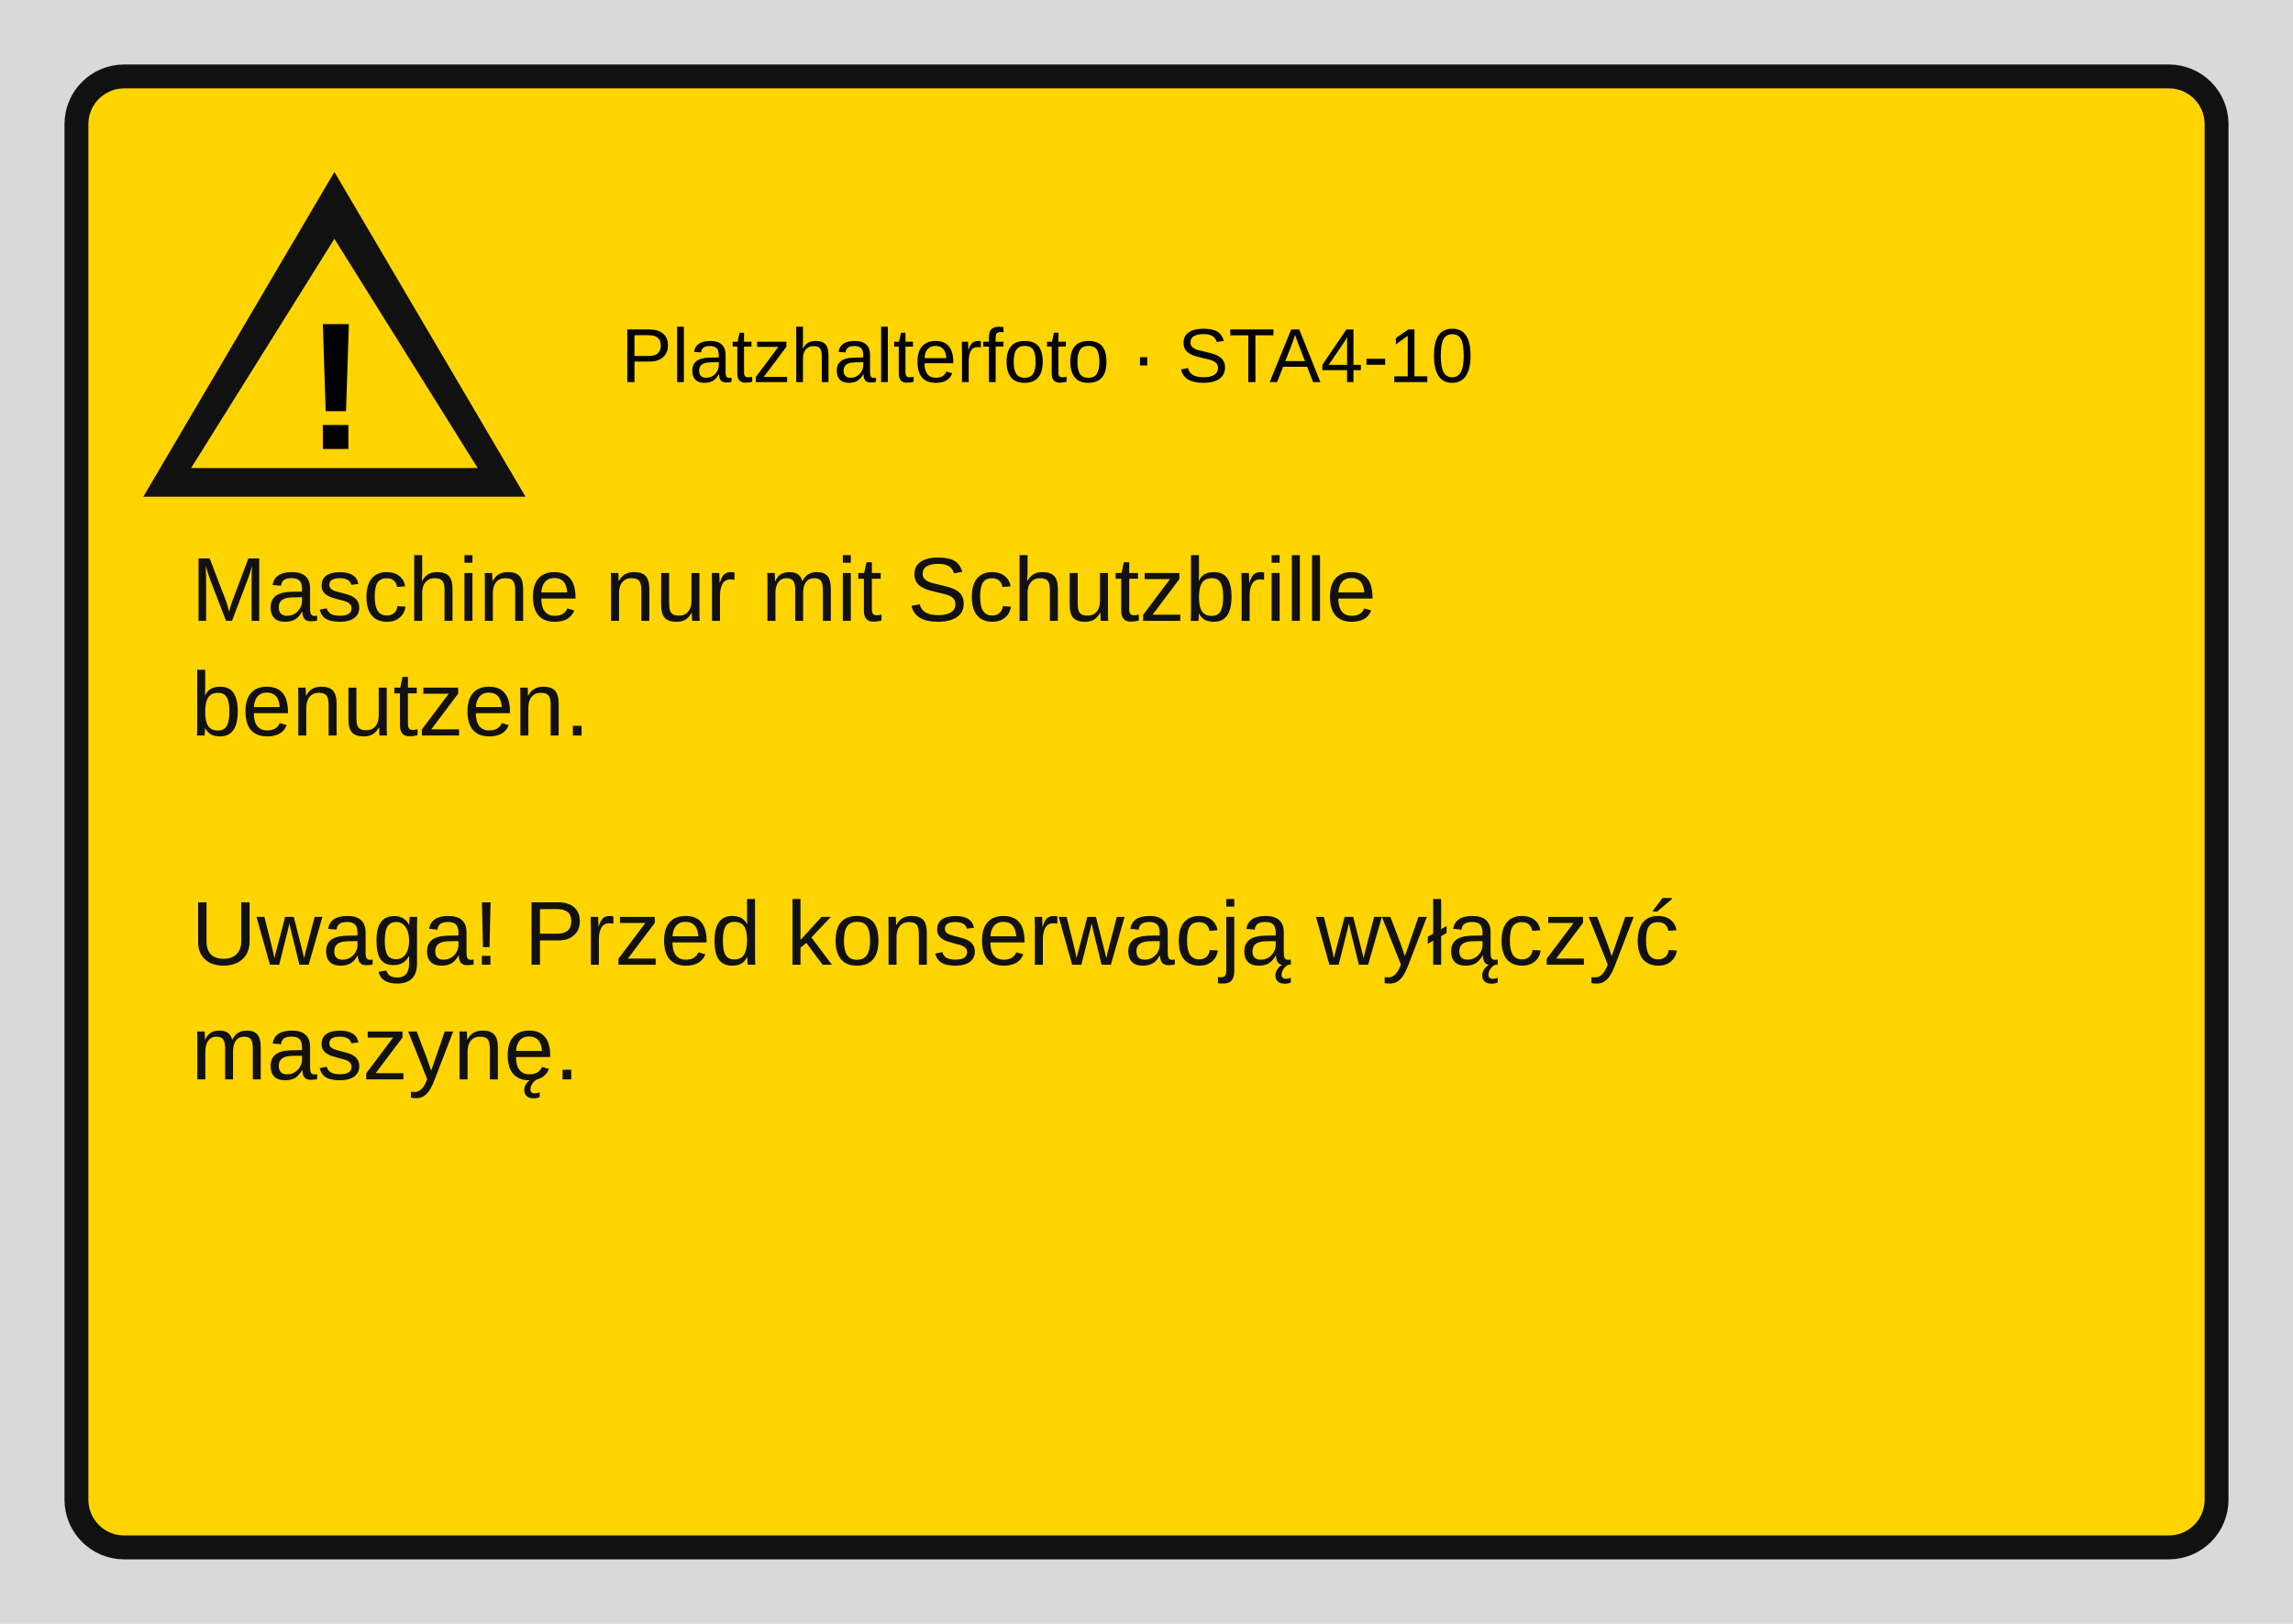
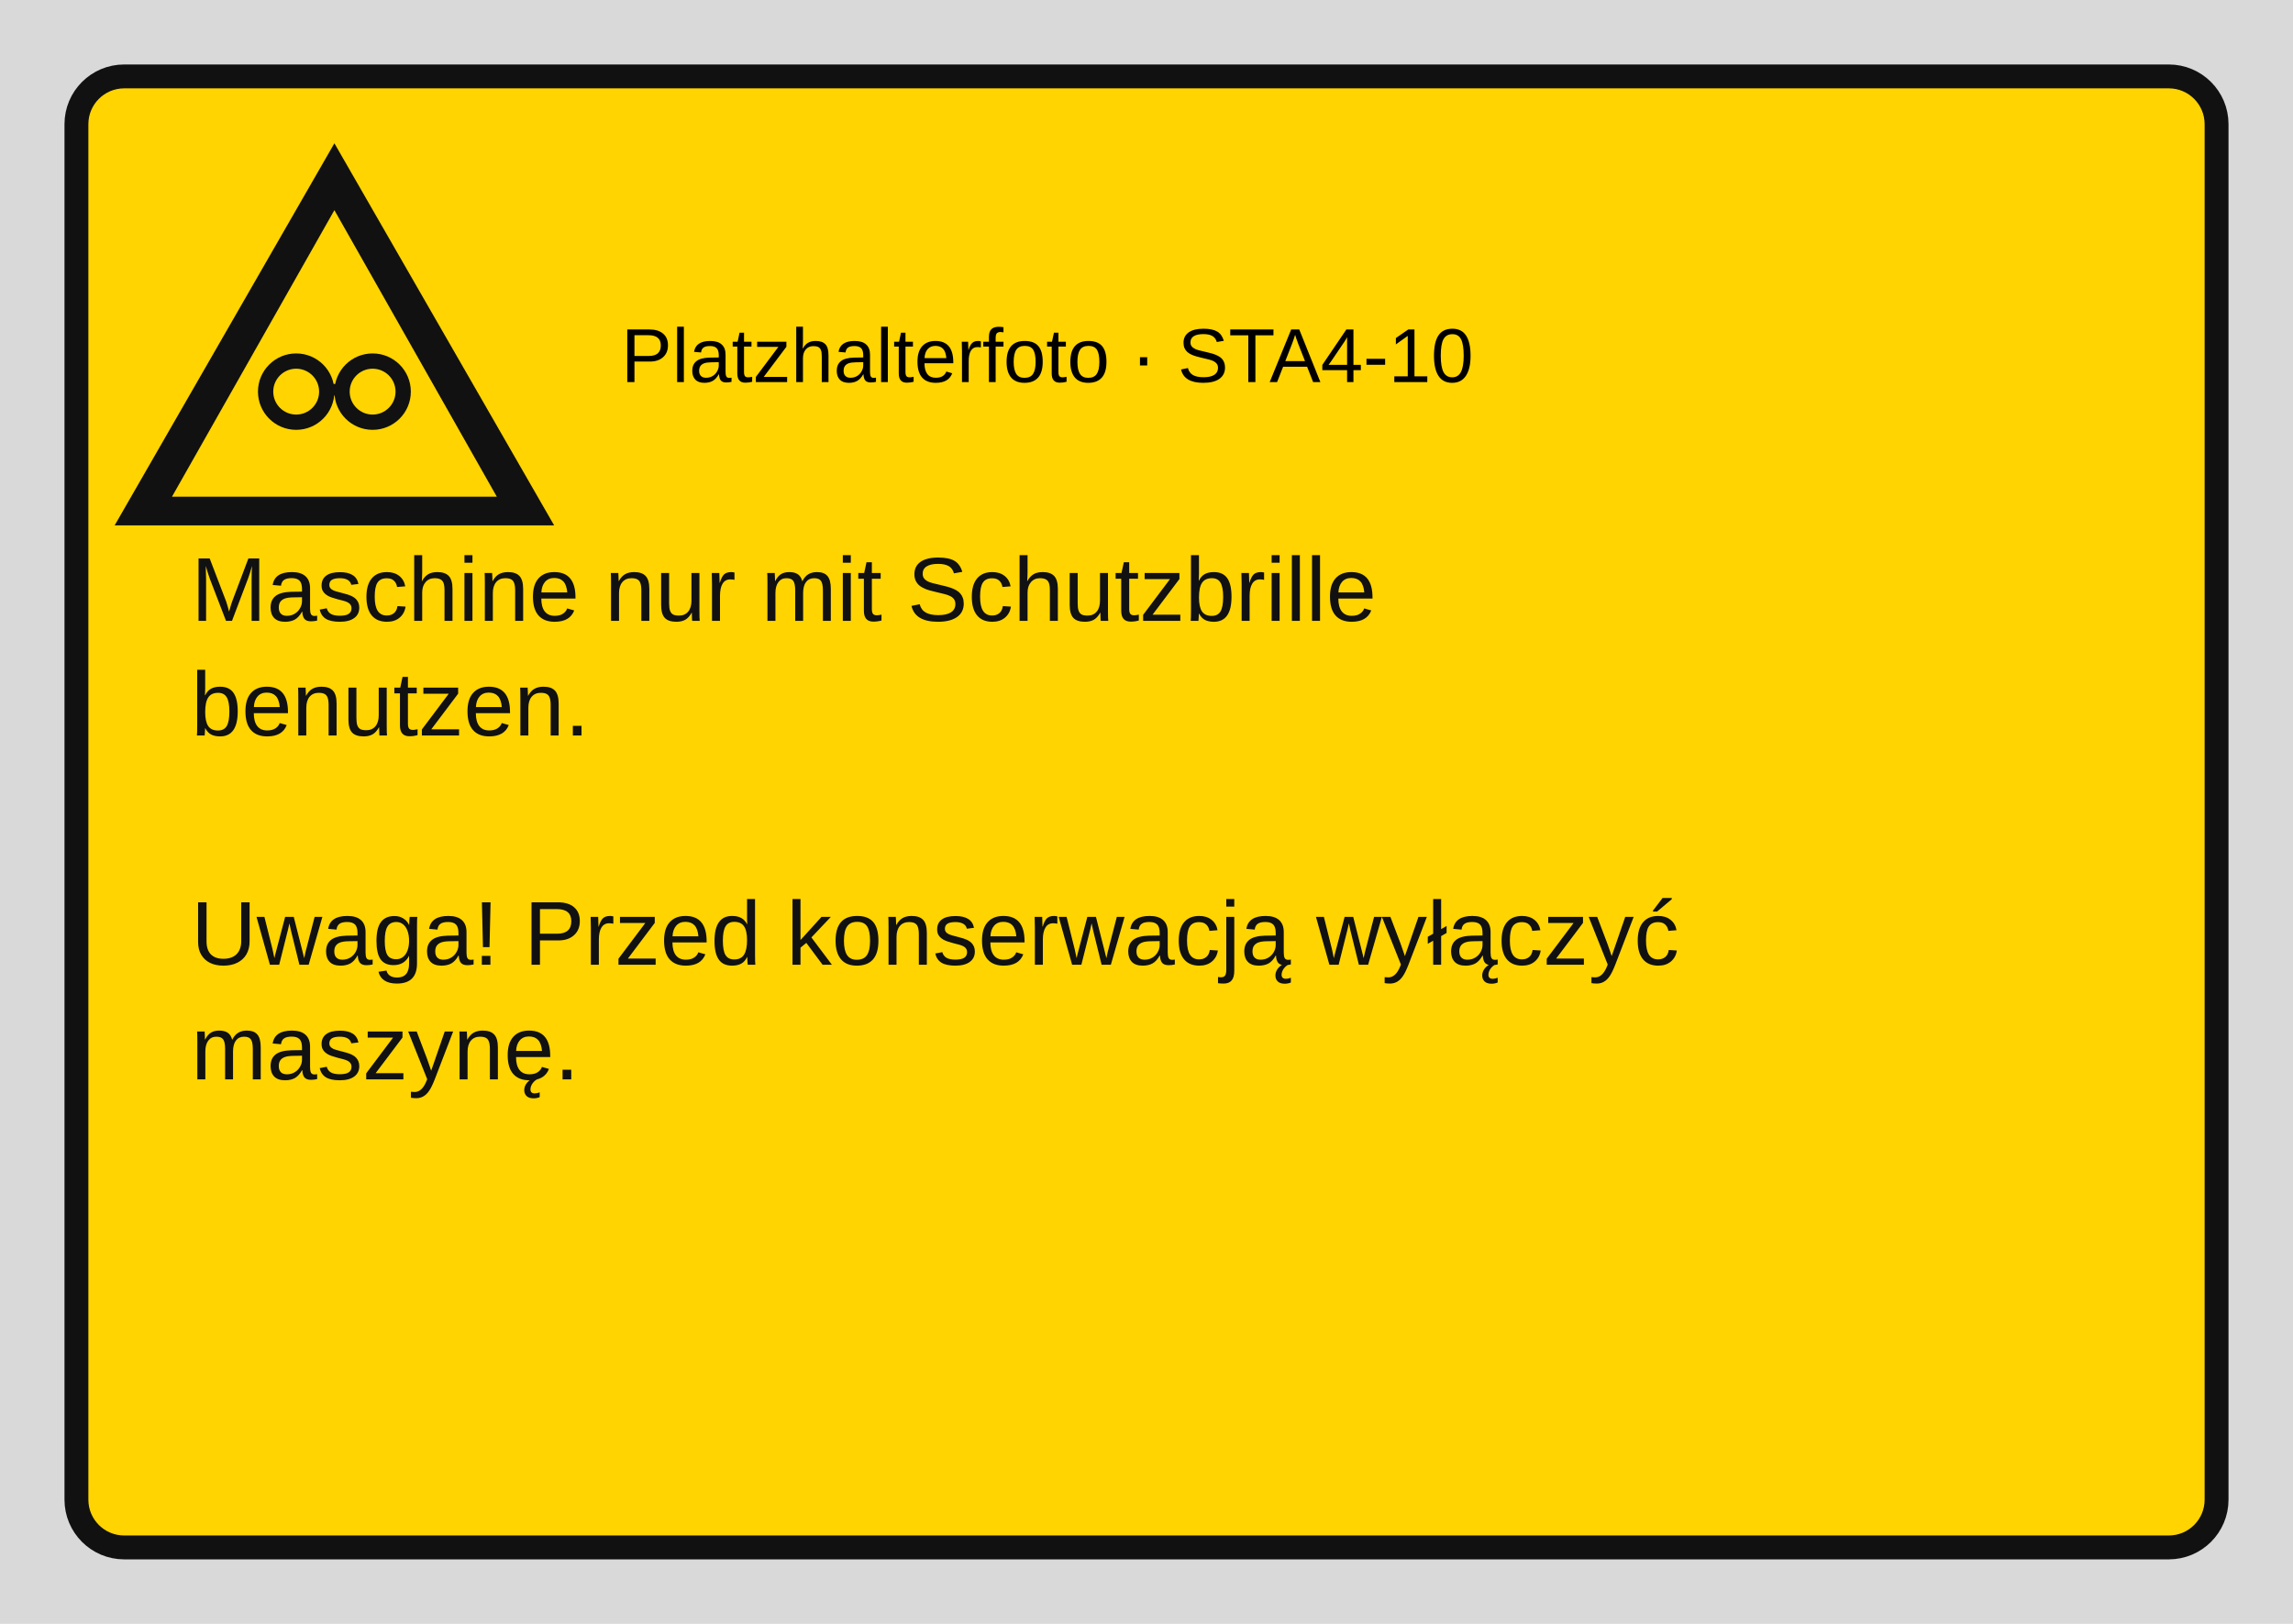
- <svg xmlns="http://www.w3.org/2000/svg" width="480" height="340" viewBox="0 0 480 340" font-family="Arial, sans-serif" role="img" aria-label="Platzhalterfoto Label STA4-10">
+ <svg xmlns="http://www.w3.org/2000/svg" width="480" height="340" viewBox="0 0 480 340" font-family="Arial, 'Microsoft YaHei', 'Noto Sans CJK SC', sans-serif" role="img" aria-label="Platzhalterfoto Label STA4-10">
  <defs>
    <filter id="unscharf">
      <feGaussianBlur stdDeviation="3.2" />
    </filter>
  </defs>
  <rect width="480" height="340" fill="#d9d9d9" />
  <g>
    <rect x="16" y="16" width="448" height="308" rx="10" fill="#ffd400" stroke="#111" stroke-width="5" />
-     <polygon points="70,36 110,104 30,104" fill="#111" />
-     <polygon points="70,50 100,98 40,98" fill="#ffd400" />
-     <text x="64" y="94" font-size="38" font-weight="bold">!</text>
+     <polygon points="70,30 116,110 24,110" fill="#111" />
+     <polygon points="70,44 104,104 36,104" fill="#ffd400" />
+     <g transform="translate(70,82) scale(0.8)">
+       <circle cx="-10" cy="0" r="8" fill="none" stroke="#111" stroke-width="4" />
+       <circle cx="10" cy="0" r="8" fill="none" stroke="#111" stroke-width="4" />
+       <rect x="-2" y="-2" width="4" height="3" fill="#111" />
+     </g>
    <text x="130" y="80" font-size="16">Platzhalterfoto · STA4-10</text>
    <g fill="#111">
-       <text x="40" y="130" font-size="19">Maschine nur mit Schutzbrille</text>
-       <text x="40" y="154" font-size="19">benutzen.</text>
-       <text x="40" y="178" font-size="19" />
-       <text x="40" y="202" font-size="19">Uwaga! Przed konserwacją wyłączyć</text>
-       <text x="40" y="226" font-size="19">maszynę.</text>
+       <text x="40" y="130" font-size="19" fill="#111">Maschine nur mit Schutzbrille</text>
+       <text x="40" y="154" font-size="19" fill="#111">benutzen.</text>
+       <text x="40" y="178" font-size="19" fill="#111" />
+       <text x="40" y="202" font-size="19" fill="#111">Uwaga! Przed konserwacją wyłączyć</text>
+       <text x="40" y="226" font-size="19" fill="#111">maszynę.</text>
    </g>
  </g>
</svg>
